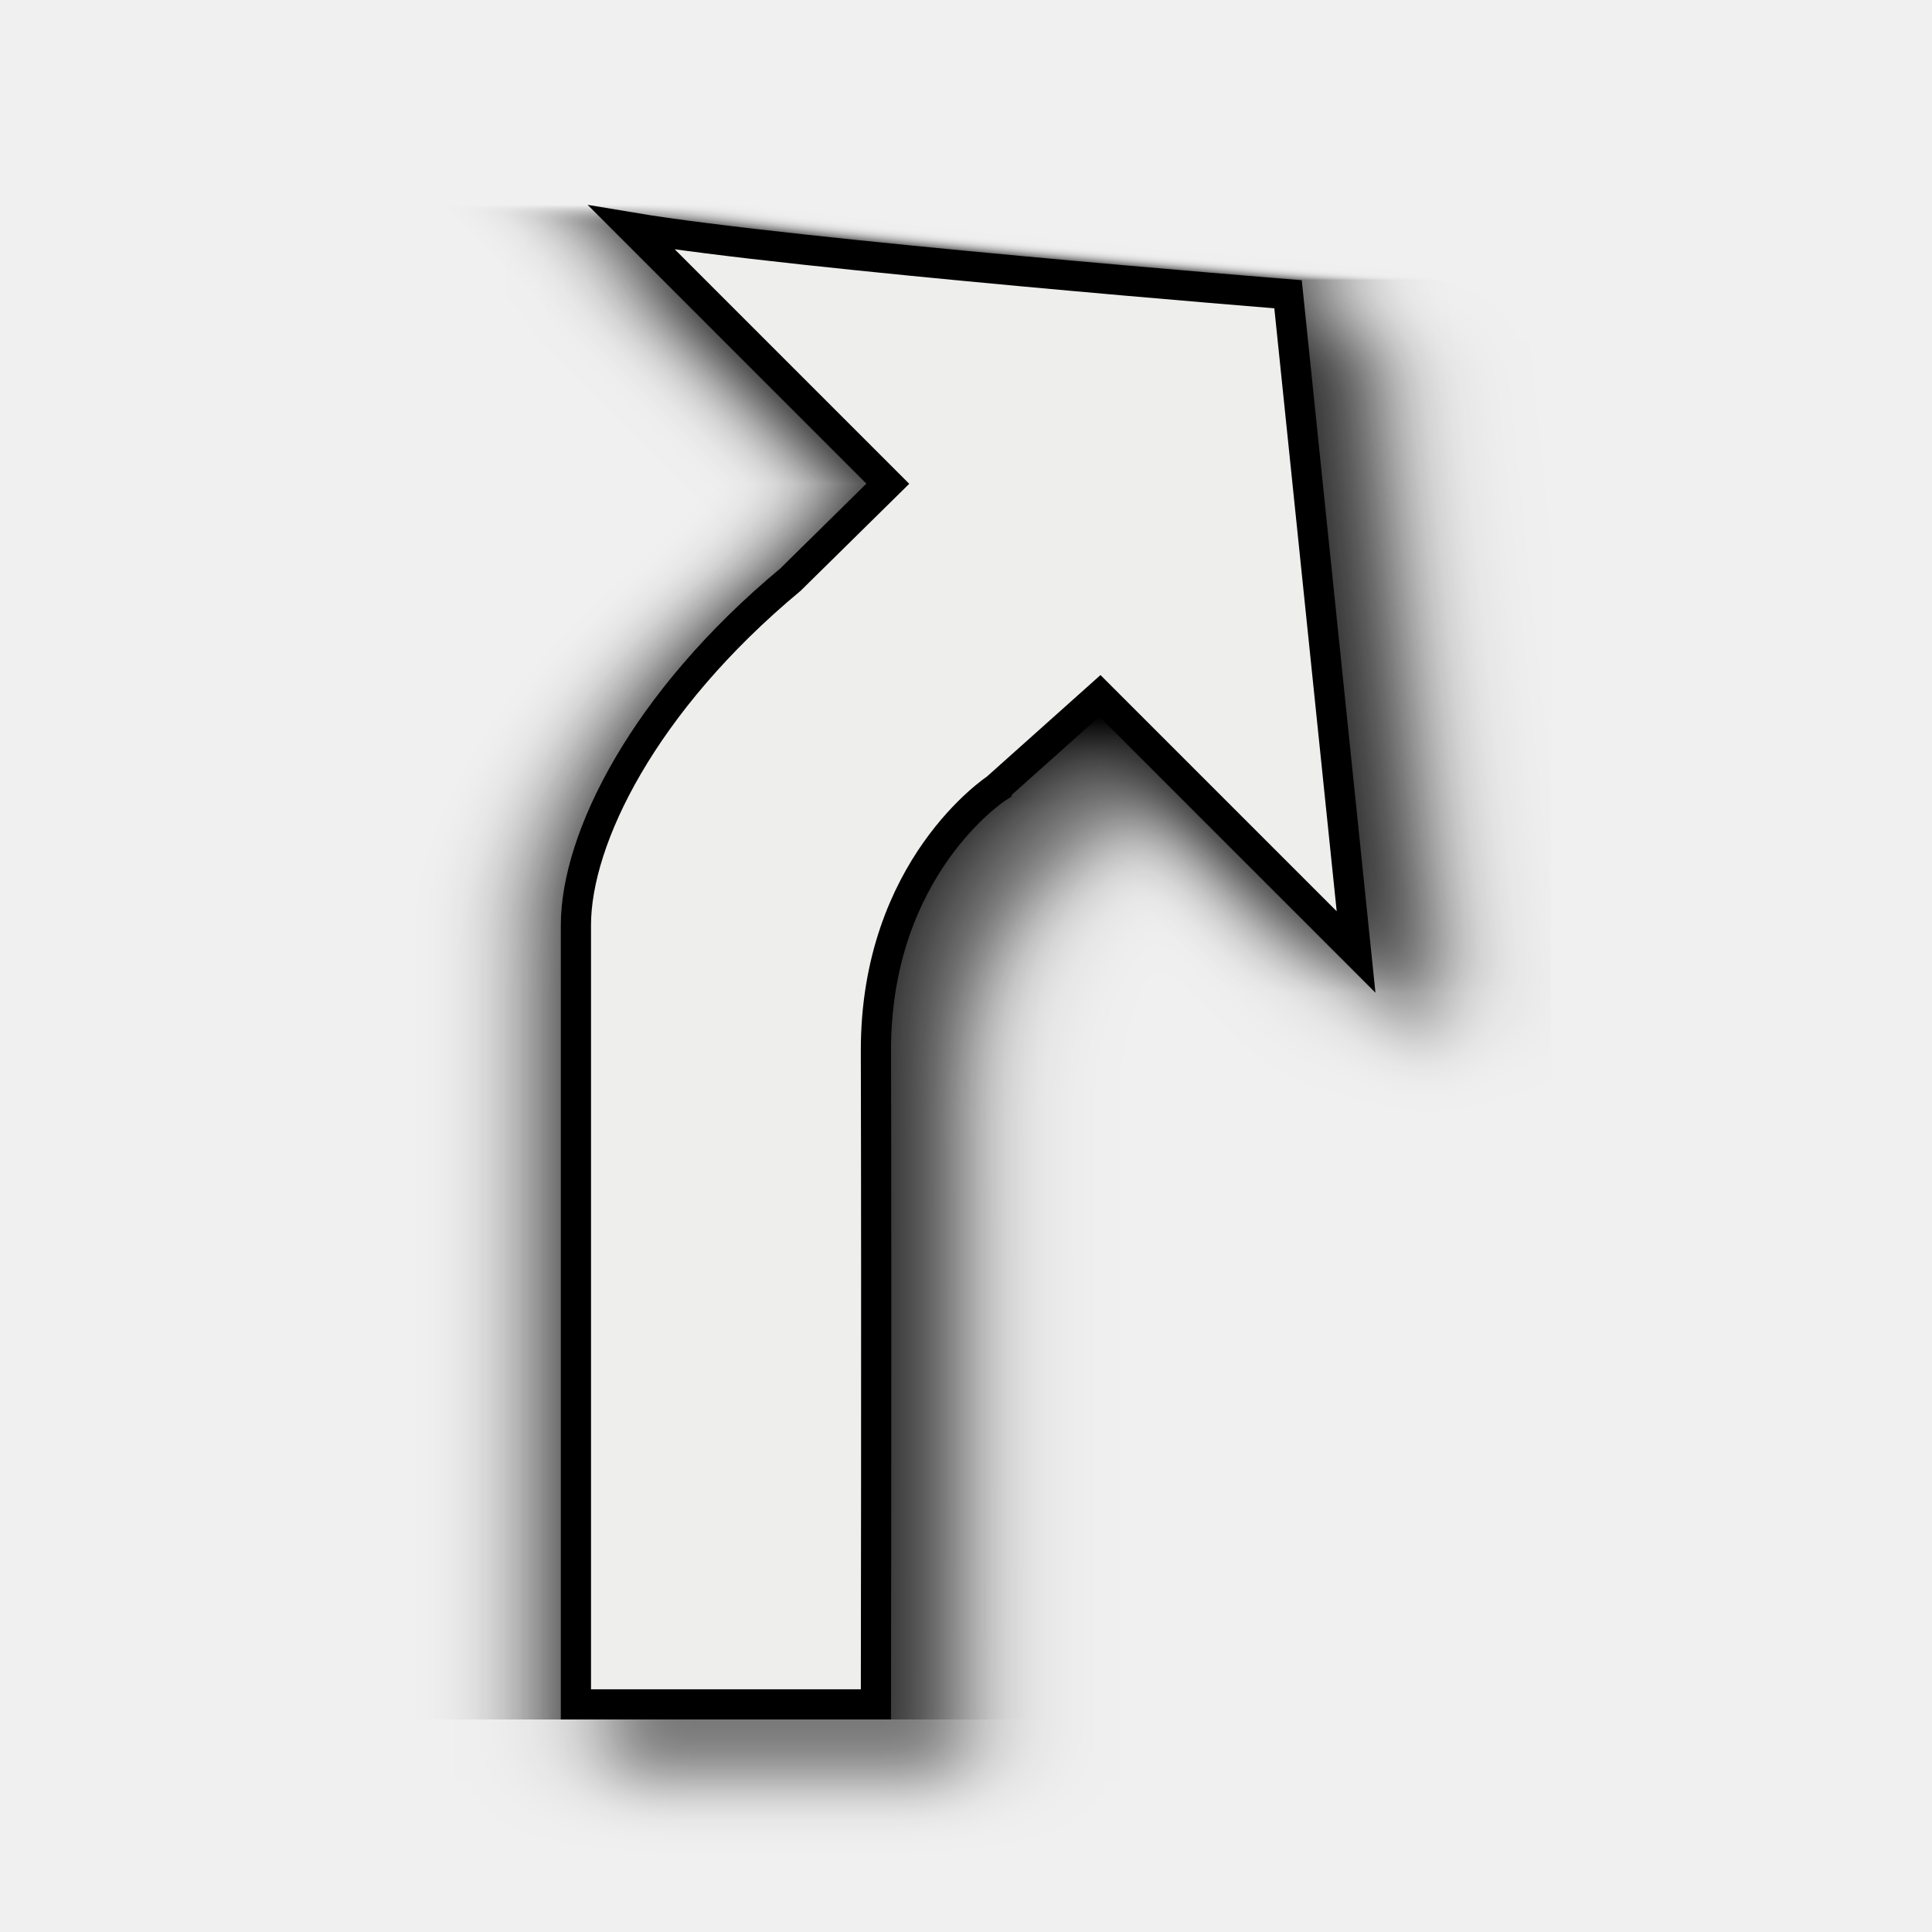
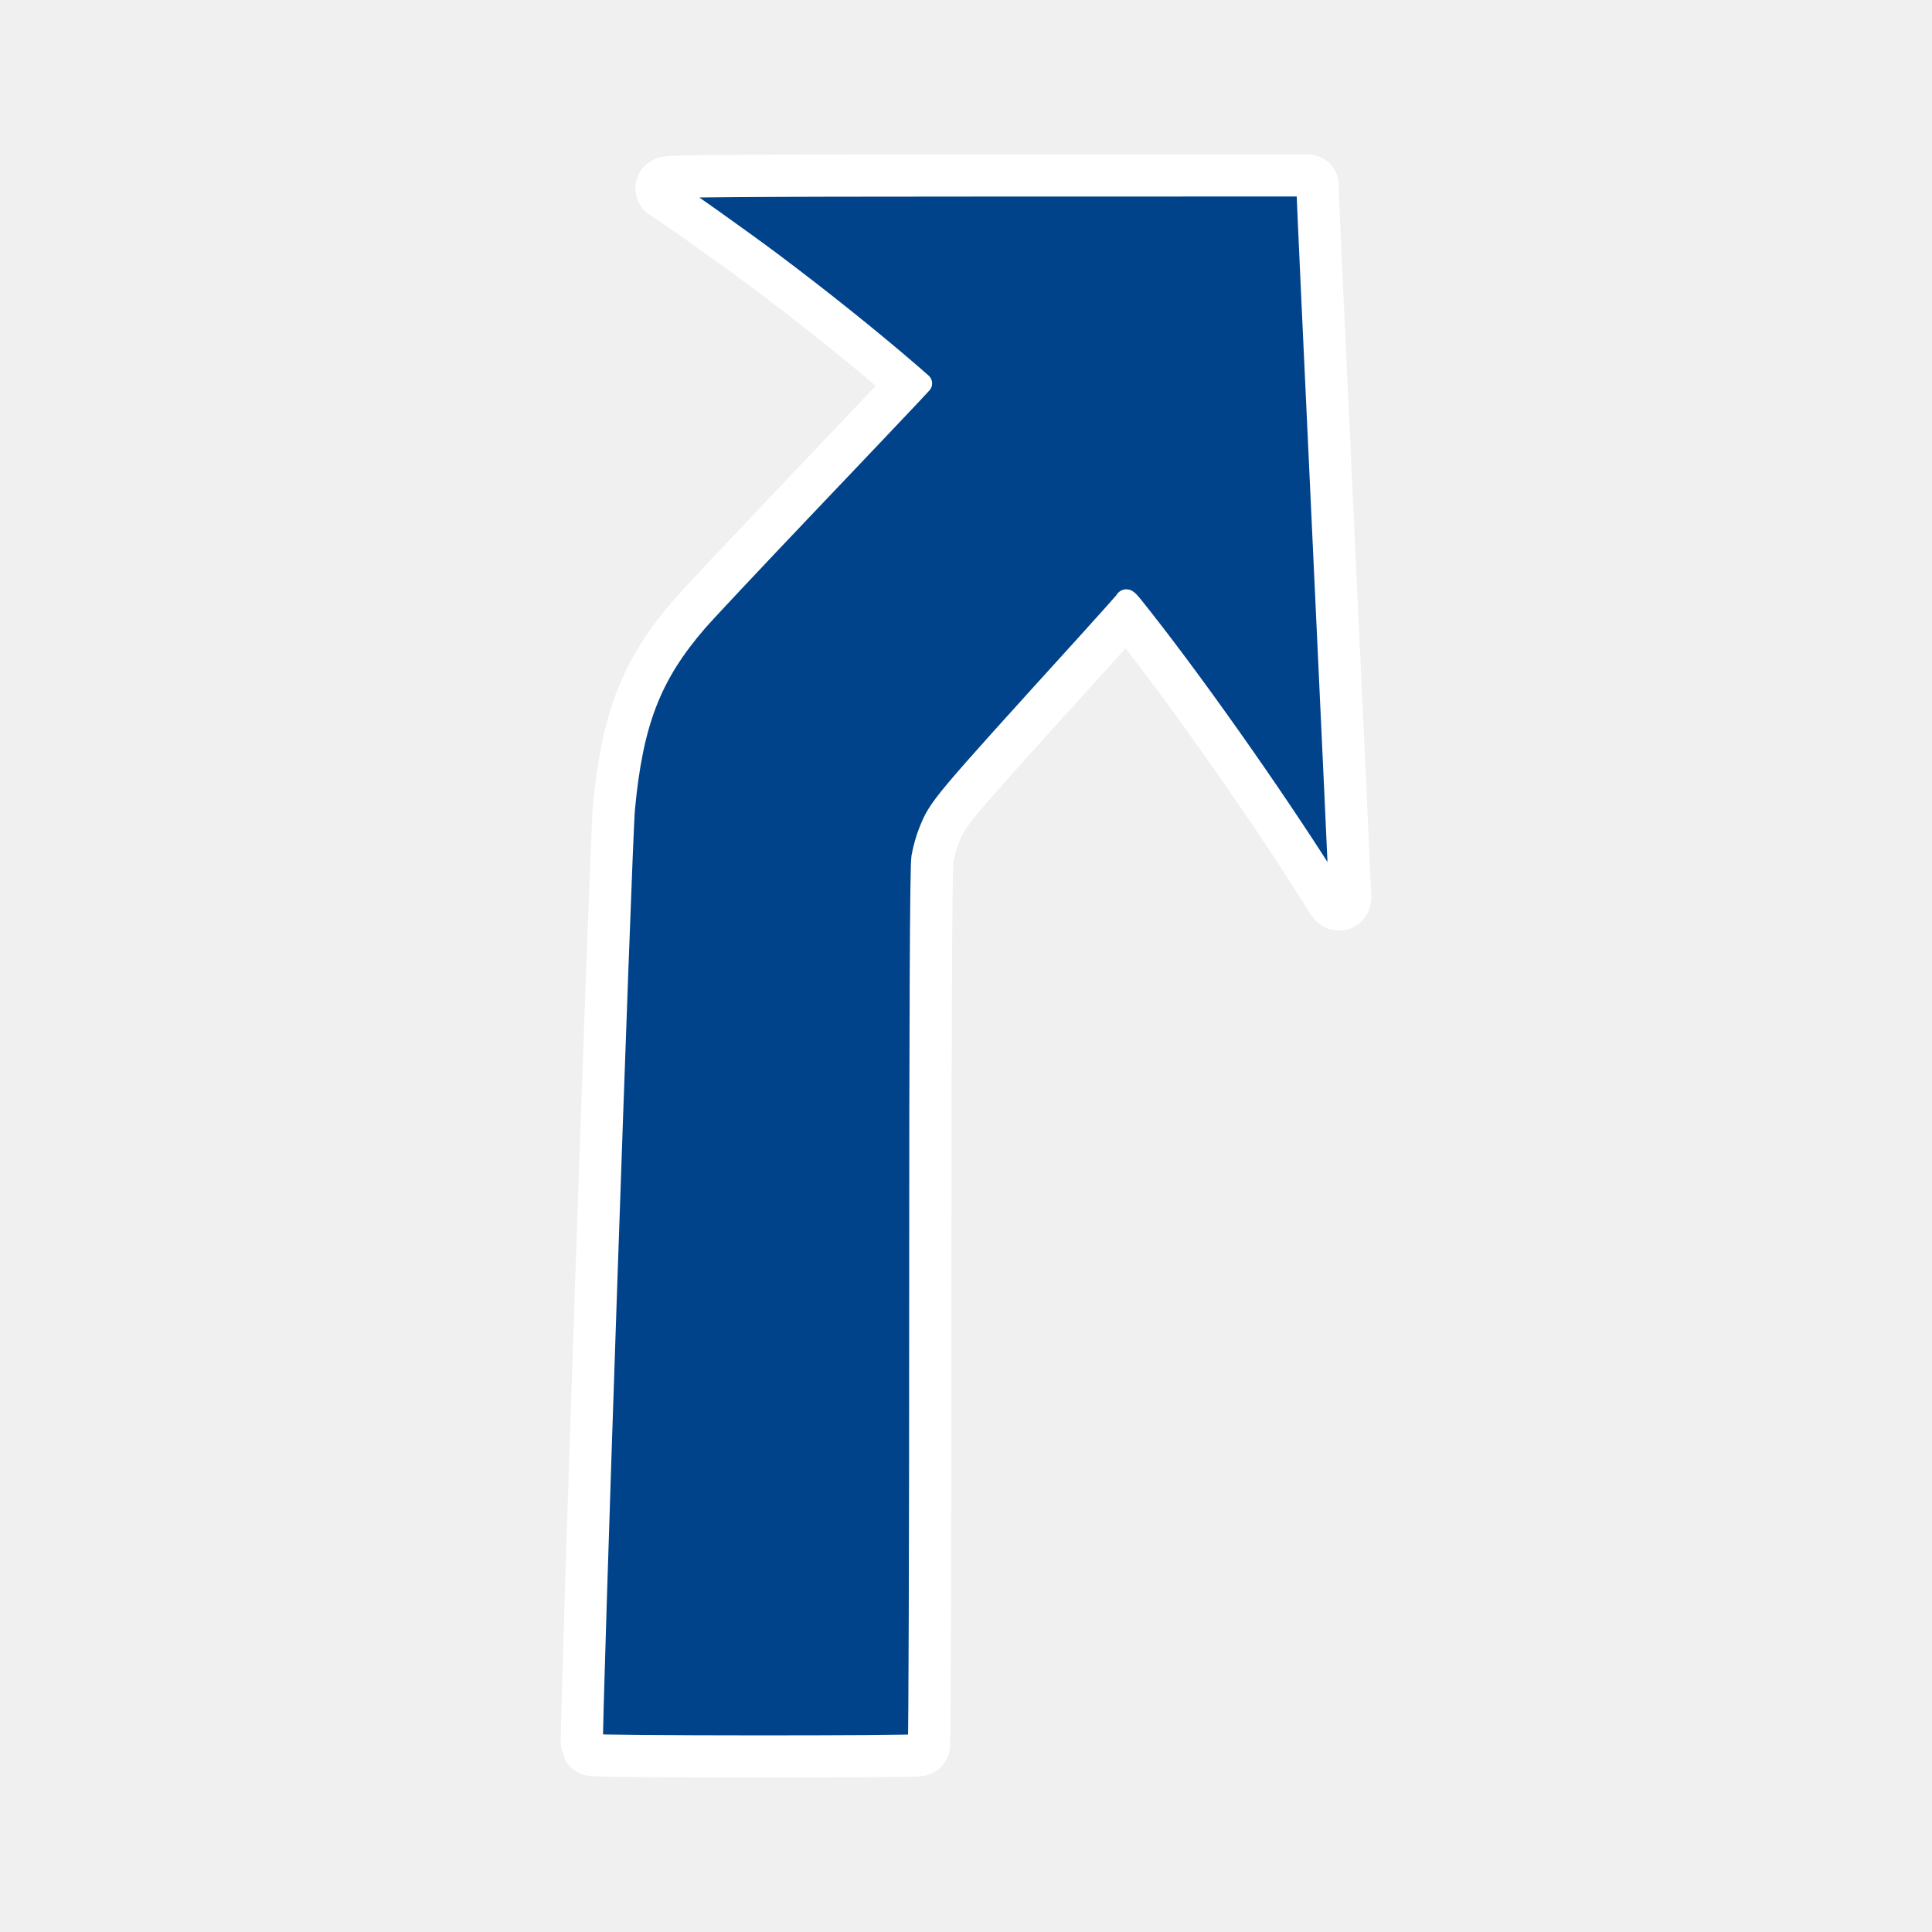
- <svg xmlns="http://www.w3.org/2000/svg" width="64" height="64" id="svg4076" version="1.1">
-   <defs id="defs4078">
-     <filter color-interpolation-filters="sRGB" id="filter6103" width="1.5" height="1.5" x="-0.25" y="-0.25">
-       <feGaussianBlur id="feGaussianBlur6105" in="SourceAlpha" stdDeviation="1,000000" result="blur" />
-       <feColorMatrix id="feColorMatrix6107" result="bluralpha" type="matrix" values="1 0 0 0 0 0 1 0 0 0 0 0 1 0 0 0 0 0 0,500000 0 " />
-       <feOffset id="feOffset6109" in="bluralpha" dx="1,500000" dy="1,500000" result="offsetBlur" />
-       <feMerge id="feMerge6111" result="fbSourceGraphic">
-         <feMergeNode id="feMergeNode6113" in="offsetBlur" />
-         <feMergeNode id="feMergeNode6115" in="SourceGraphic" />
-       </feMerge>
-       <feColorMatrix result="fbSourceGraphicAlpha" in="fbSourceGraphic" values="0 0 0 -1 0 0 0 0 -1 0 0 0 0 -1 0 0 0 0 1 0" id="feColorMatrix4996" />
-       <feGaussianBlur id="feGaussianBlur4998" in="fbSourceGraphicAlpha" stdDeviation="0.5" result="blur" />
-       <feColorMatrix id="feColorMatrix5000" result="bluralpha" type="matrix" values="1 0 0 0 0 0 1 0 0 0 0 0 1 0 0 0 0 0 0.5 0 " />
-       <feOffset id="feOffset5002" in="bluralpha" dx="1" dy="1" result="offsetBlur" />
-       <feMerge id="feMerge5004">
-         <feMergeNode id="feMergeNode5006" in="offsetBlur" />
-         <feMergeNode id="feMergeNode5008" in="fbSourceGraphic" />
-       </feMerge>
-     </filter>
-   </defs>
-   <g id="layer1" transform="translate(0,-988.3622)">
-     <path id="rect5009" style="color:#000000;font-style:normal;font-variant:normal;font-weight:normal;font-stretch:normal;font-size:medium;line-height:normal;font-family:'Bitstream Vera Sans';-inkscape-font-specification:'Bitstream Vera Sans';text-indent:0;text-align:start;text-decoration:none;text-decoration-line:none;letter-spacing:normal;word-spacing:normal;text-transform:none;direction:ltr;block-progression:tb;writing-mode:lr-tb;text-anchor:start;display:inline;overflow:visible;visibility:visible;fill:#eeeeec;fill-opacity:1;fill-rule:nonzero;stroke:#000000;stroke-width:0.5;stroke-miterlimit:4;stroke-dasharray:none;stroke-opacity:1;marker:none;filter:url(#filter6103);enable-background:accumulate" d="m 32.505,1017.418 1.713,-1.531 4.243,4.243 -1.127,-10.894 c 0,0 -8.186,-0.654 -10.872,-1.105 l 4.243,4.243 -1.613,1.589 c -2.44,2.029 -3.553,4.297 -3.553,5.723 l 0,12.906 4.969,0 c 0,0 0.011,-6.302 0,-10.82 -0.007,-3.047 1.997,-4.353 1.997,-4.353 z" transform="matrix(2,0,0,2,-32,-1020.362)" />
-   </g>
+ <svg xmlns="http://www.w3.org/2000/svg" fill="#000000" height="48" viewBox="0 0 24 24" width="48" id="svg3103" version="1.1">
+   <defs id="defs3111" />
+   <rect style="color:#000000;display:inline;overflow:visible;visibility:visible;opacity:1;fill:none;fill-opacity:1;fill-rule:nonzero;stroke:none;stroke-width:0.25;stroke-linecap:round;stroke-linejoin:round;stroke-miterlimit:4;stroke-dasharray:none;stroke-opacity:1;marker:none;enable-background:accumulate" id="rect5271" width="24" height="24" x="0" y="-1.6829257e-15" />
+   <path style="fill:none" d="m 22.56,3.25 24,0 0,24 -24,0 z" id="path3107" />
+   <path style="fill:#00438a;stroke:#ffffff;stroke-width:0.788;stroke-linecap:round;stroke-linejoin:round;stroke-miterlimit:4;stroke-dasharray:none" d="m 11.408,21.673 c 0.009,-0.009 0.017,-2.456 0.017,-5.437 1.26e-4,-3.678 0.009,-5.473 0.027,-5.584 0.015,-0.09 0.053,-0.229 0.085,-0.309 0.132,-0.326 0.11,-0.3 1.989,-2.371 0.237,-0.261 0.439,-0.488 0.449,-0.504 0.021,-0.035 0.02,-0.036 0.214,0.21 0.733,0.931 1.773,2.419 2.397,3.427 0.043,0.069 0.055,0.077 0.055,0.037 2.27e-4,-0.028 -0.09,-1.984 -0.201,-4.347 -0.111,-2.363 -0.202,-4.338 -0.202,-4.39 l -5.9e-5,-0.095 -4,7.665e-4 c -2.998,5.743e-4 -3.988,0.008 -3.95,0.029 0.102,0.058 0.894,0.62 1.285,0.912 0.583,0.436 1.24,0.961 1.741,1.394 l 0.135,0.116 -0.155,0.166 c -0.085,0.091 -0.673,0.71 -1.306,1.376 -0.633,0.665 -1.231,1.302 -1.329,1.416 -0.574,0.666 -0.8,1.249 -0.901,2.326 -0.039,0.421 -0.42,11.58 -0.397,11.623 0.013,0.023 4.024,0.025 4.048,0.002 z" id="path7444-5" />
+   <path style="fill:#00438a;stroke:#ffffff;stroke-width:0.262;stroke-linecap:round;stroke-linejoin:round;stroke-miterlimit:4;stroke-dasharray:none" d="m 11.408,21.673 c 0.009,-0.009 0.017,-2.456 0.017,-5.437 1.26e-4,-3.678 0.009,-5.473 0.027,-5.584 0.015,-0.09 0.053,-0.229 0.085,-0.309 0.132,-0.326 0.11,-0.3 1.989,-2.371 0.237,-0.261 0.439,-0.488 0.449,-0.504 0.021,-0.035 0.02,-0.036 0.214,0.21 0.733,0.931 1.773,2.419 2.397,3.427 0.043,0.069 0.055,0.077 0.055,0.037 2.27e-4,-0.028 -0.09,-1.984 -0.201,-4.347 -0.111,-2.363 -0.202,-4.338 -0.202,-4.39 l -5.8e-5,-0.095 -4,7.665e-4 c -2.998,5.743e-4 -3.988,0.008 -3.95,0.029 0.102,0.058 0.894,0.62 1.285,0.912 0.583,0.436 1.24,0.961 1.741,1.394 L 11.448,4.763 11.293,4.929 C 11.207,5.021 10.62,5.64 9.987,6.305 9.354,6.97 8.756,7.607 8.658,7.721 8.083,8.387 7.858,8.97 7.757,10.047 c -0.039,0.421 -0.42,11.58 -0.397,11.623 0.013,0.023 4.024,0.025 4.048,0.002 z" id="path7444" />
</svg>
